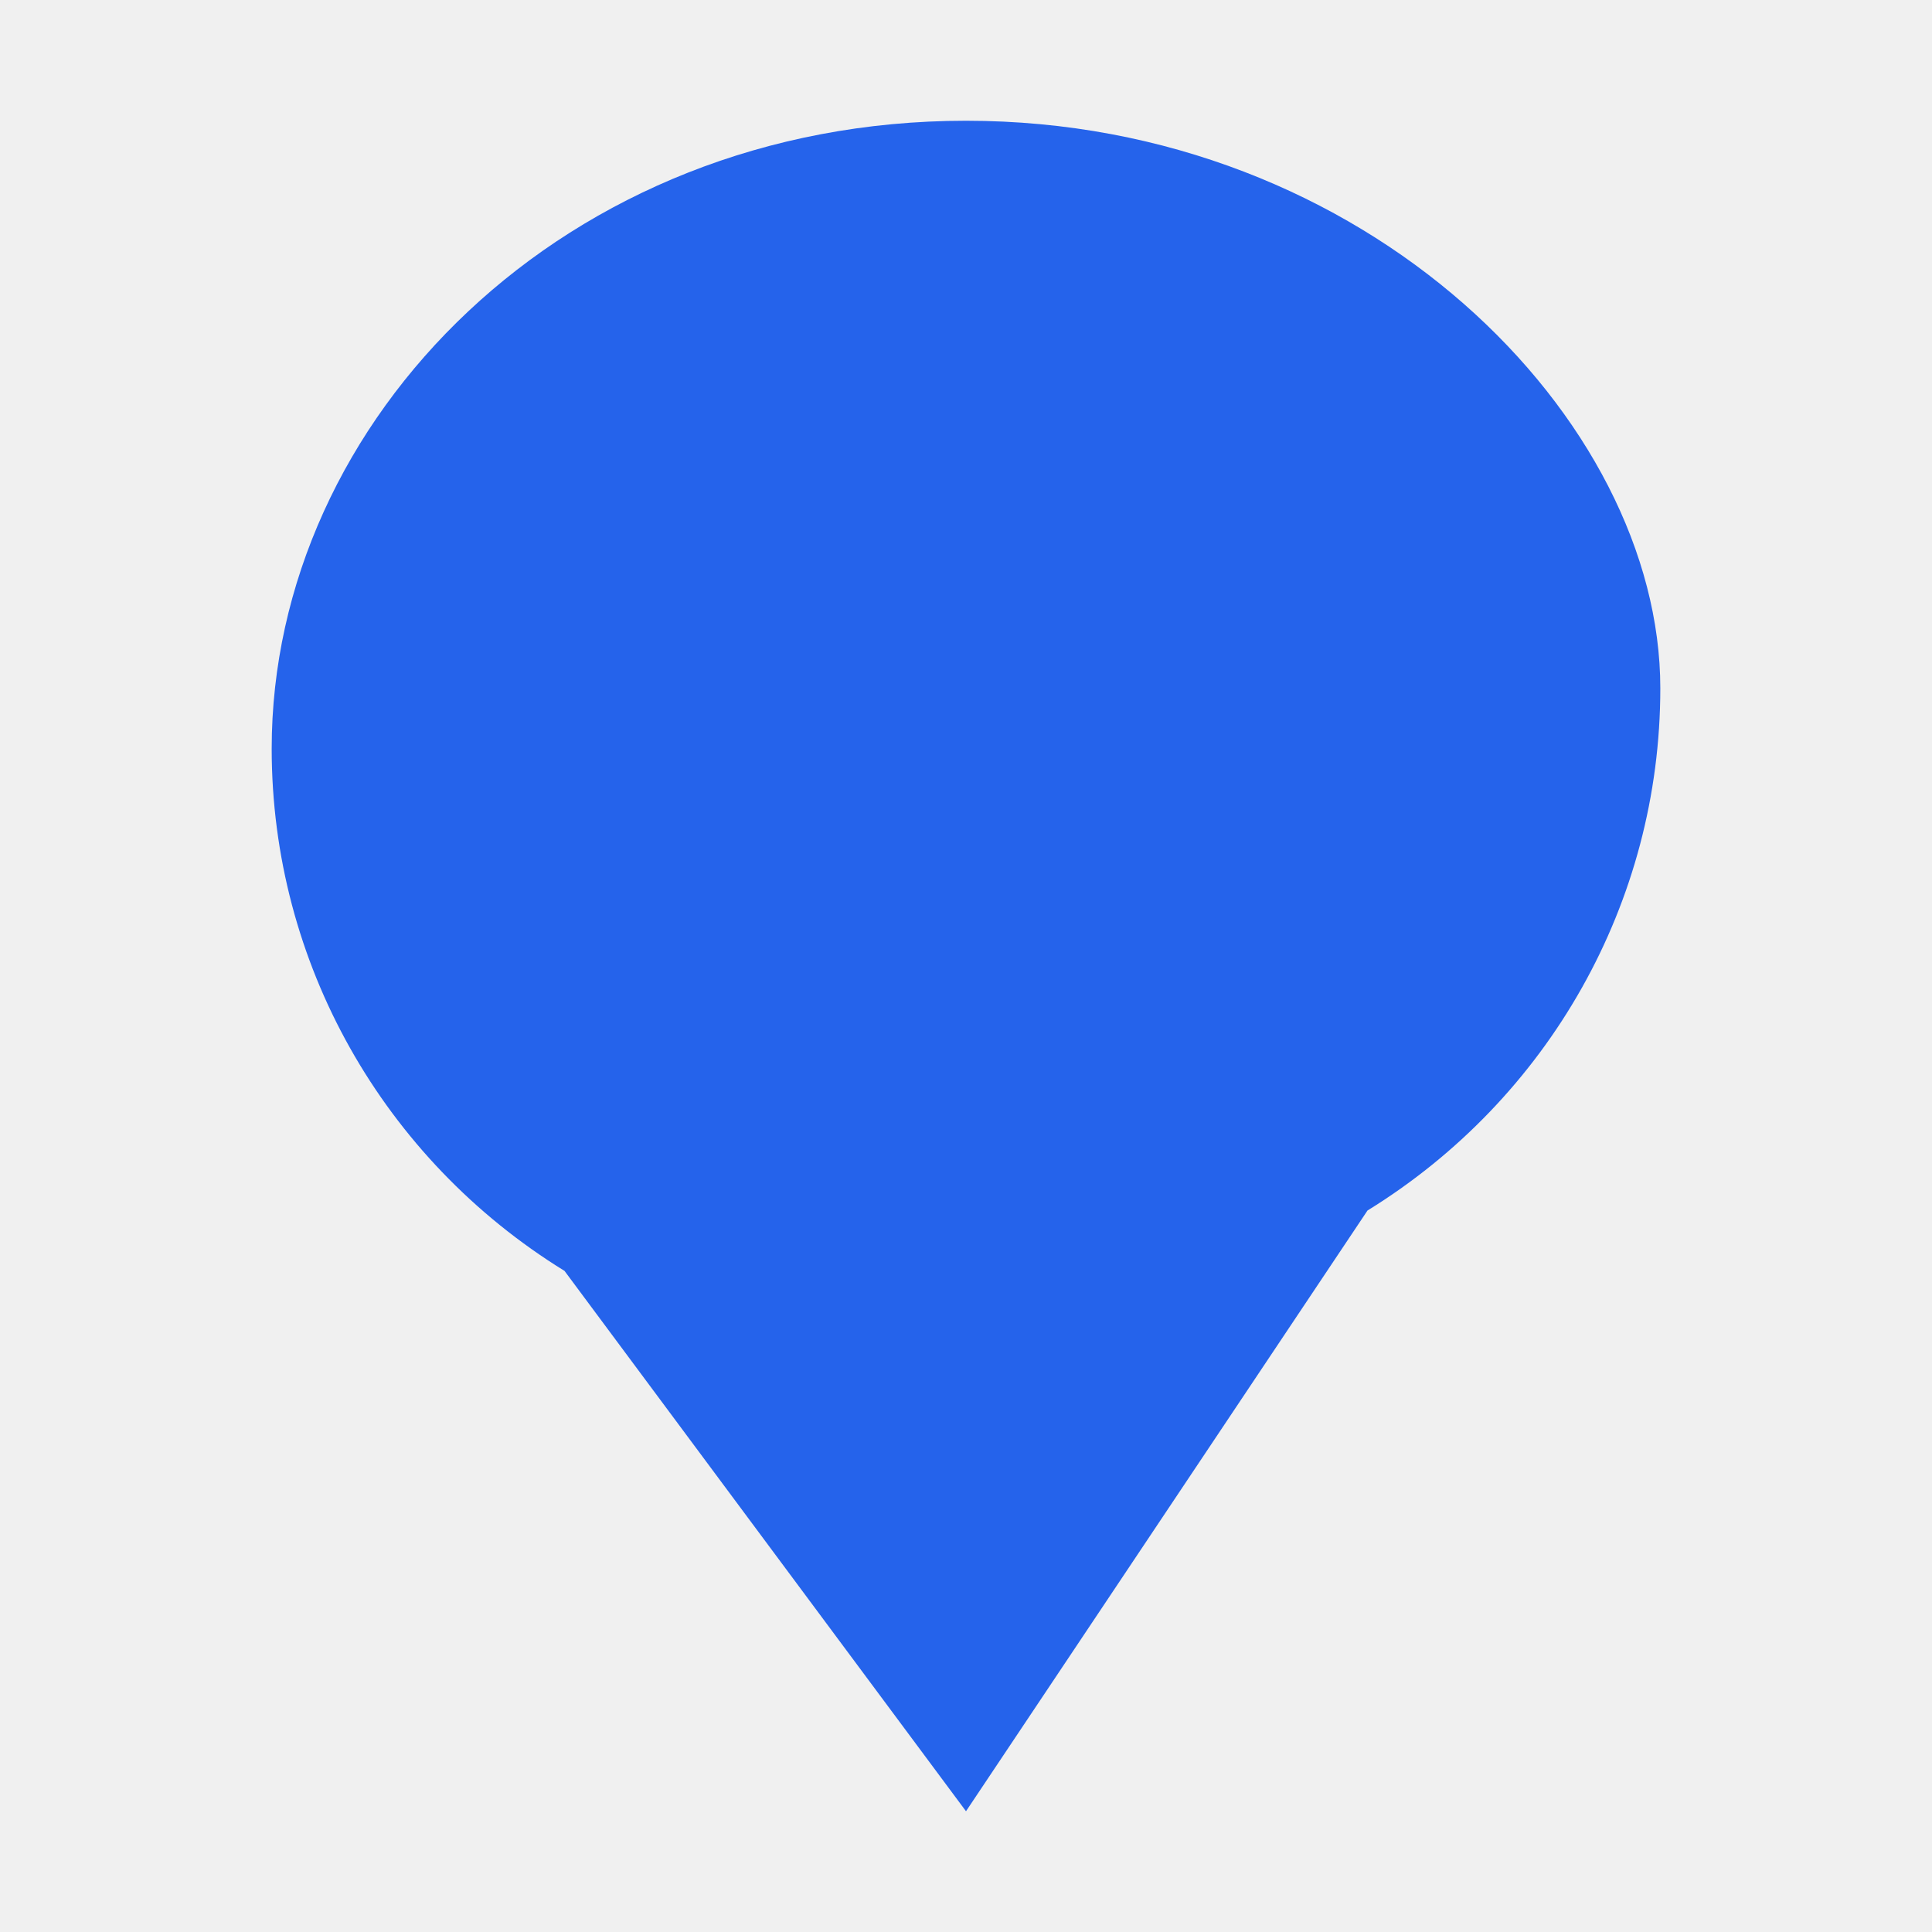
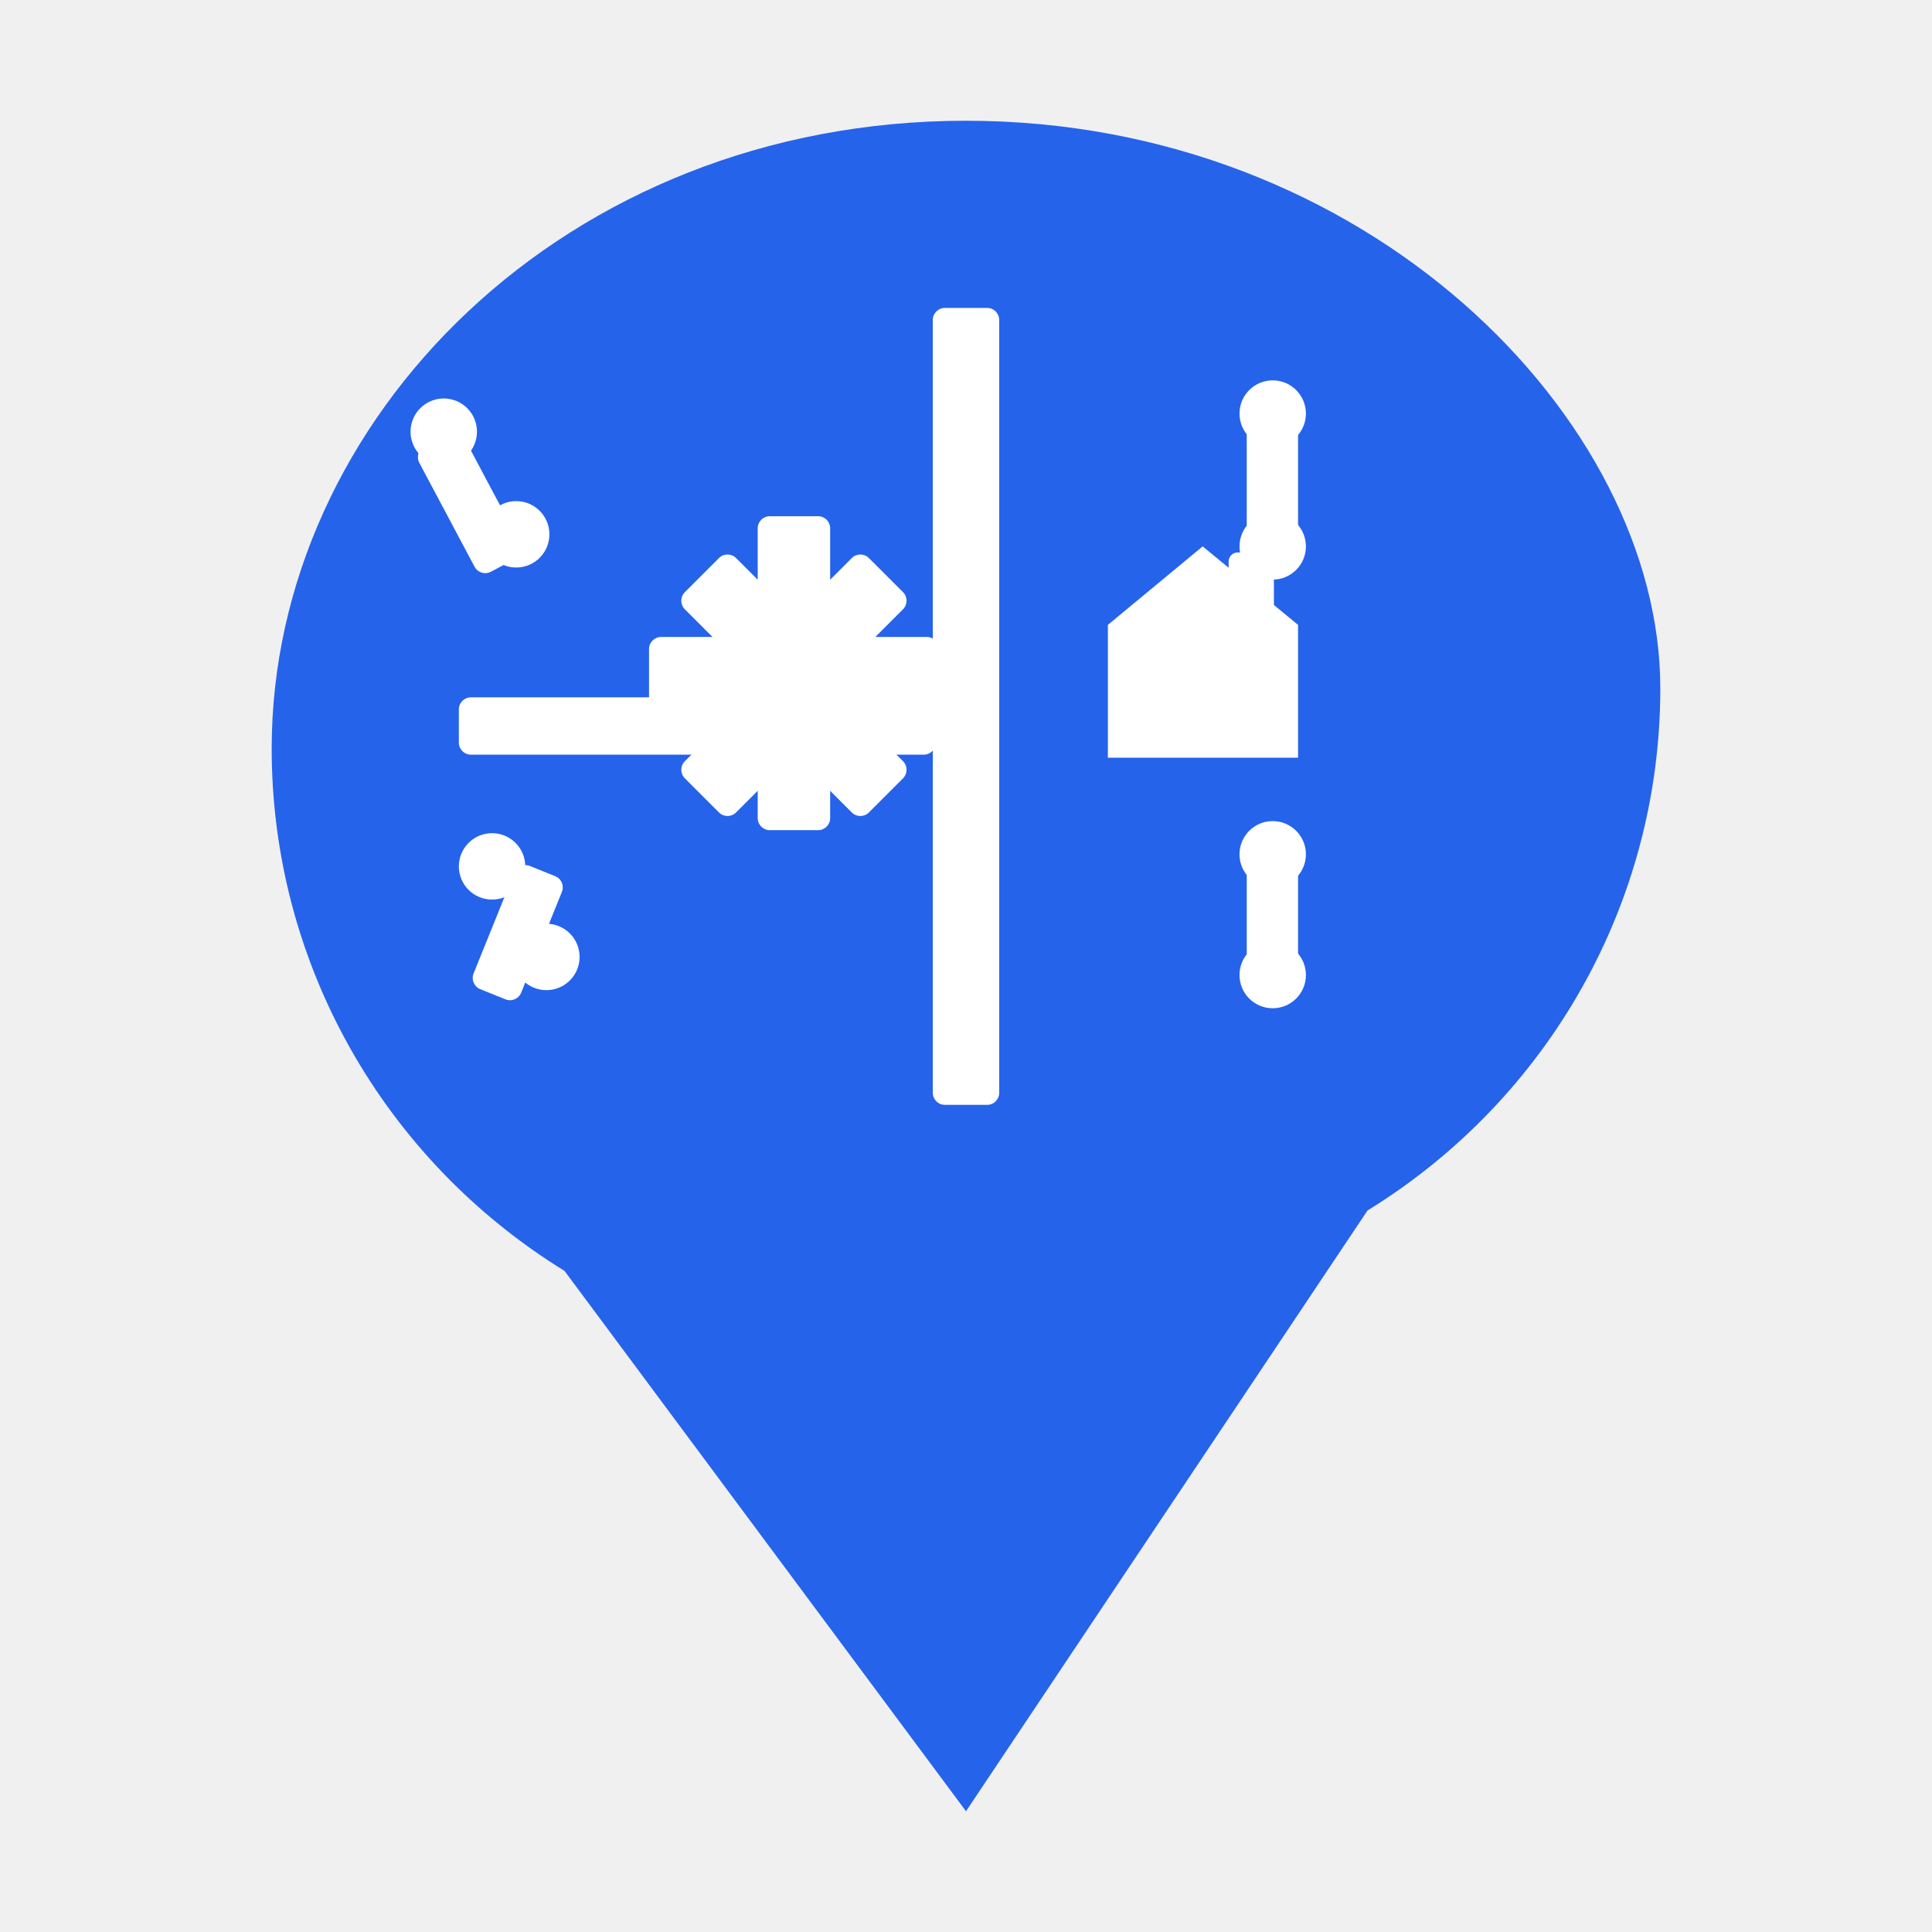
<svg xmlns="http://www.w3.org/2000/svg" viewBox="0 0 32 32" width="512" height="512" role="img" aria-label="Leta">
  <path fill="#2563eb" d="M16 2C9.35 2 4.5 6.95 4.5 12.4c0 3.55 1.85 6.8 4.85 8.65L16 30l6.65-9.95c3-1.85 4.85-5.1 4.85-8.65C27.5 6.95 22.65 2 16 2z" />
-   <path fill="#2563eb" d="M17.15 13.9 22.6 10.5a1.25 1.25 0 0 1 1.6.42 1.25 1.25 0 0 1-.22 1.72l-4.75 3.15a1.4 1.4 0 0 1-1.72-.22 1.4 1.4 0 0 1 .24-2.07z" />
-   <circle cx="24.15" cy="11.05" r="2.5" fill="#2563eb" />
+   <g fill="#ffffff">
+     <rect x="15.45" y="5.1" width="1.1" height="13.2" rx="0.2" />
+     <rect x="7.6" y="11.55" width="7.9" height="0.95" rx="0.2" />
+     <circle cx="13.15" cy="11.15" r="1.45" />
+     <rect x="12.55" y="8.55" width="1.2" height="1.35" rx="0.2" />
+     <rect x="12.55" y="12.4" width="1.2" height="1.35" rx="0.2" />
+     <rect x="10.75" y="10.55" width="1.35" height="1.2" rx="0.2" />
+     <rect x="14.2" y="10.55" width="1.35" height="1.2" rx="0.2" />
+     <rect x="11.45" y="9.35" width="1.2" height="1.2" rx="0.2" transform="rotate(-45 12.05 9.95)" />
+     <rect x="13.65" y="9.35" width="1.2" height="1.2" rx="0.2" transform="rotate(45 14.25 9.95)" />
+     <rect x="11.45" y="12.15" width="1.2" height="1.2" rx="0.2" transform="rotate(45 12.05 12.75)" />
+     <rect x="13.65" y="12.15" width="1.2" height="1.2" rx="0.2" transform="rotate(-45 14.25 12.75)" />
+     <path d="M18.35 12.55h3.15V10.35L19.92 9.05 18.35 10.35v2.2z" />
+     <rect x="20.35" y="9.15" width="0.75" height="1.15" rx="0.15" />
+     <rect x="19.05" y="10.95" width="0.55" height="0.55" rx="0.1" />
+     <rect x="19.95" y="10.95" width="0.55" height="0.55" rx="0.1" />
+     <rect x="7.35" y="7.15" width="0.85" height="2.35" rx="0.2" transform="rotate(-28 7.78 8.32)" />
+     <circle cx="7.35" cy="7.15" r="0.55" />
+     <circle cx="8.55" cy="8.85" r="0.55" />
+     <rect x="20.65" y="6.85" width="0.85" height="2.65" rx="0.2" />
+     <circle cx="21.08" cy="6.85" r="0.55" />
+     <circle cx="21.08" cy="9.05" r="0.55" />
+     <rect x="8.15" y="14.35" width="0.85" height="2.2" rx="0.2" transform="rotate(22 8.58 15.45)" />
+     <circle cx="8.15" cy="14.35" r="0.55" />
+     <circle cx="9.05" cy="15.85" r="0.55" />
+     <rect x="20.65" y="14.15" width="0.85" height="2.35" rx="0.2" />
+     <circle cx="21.08" cy="14.15" r="0.55" />
+     <circle cx="21.08" cy="16.15" r="0.55" />
+   </g>
</svg>
